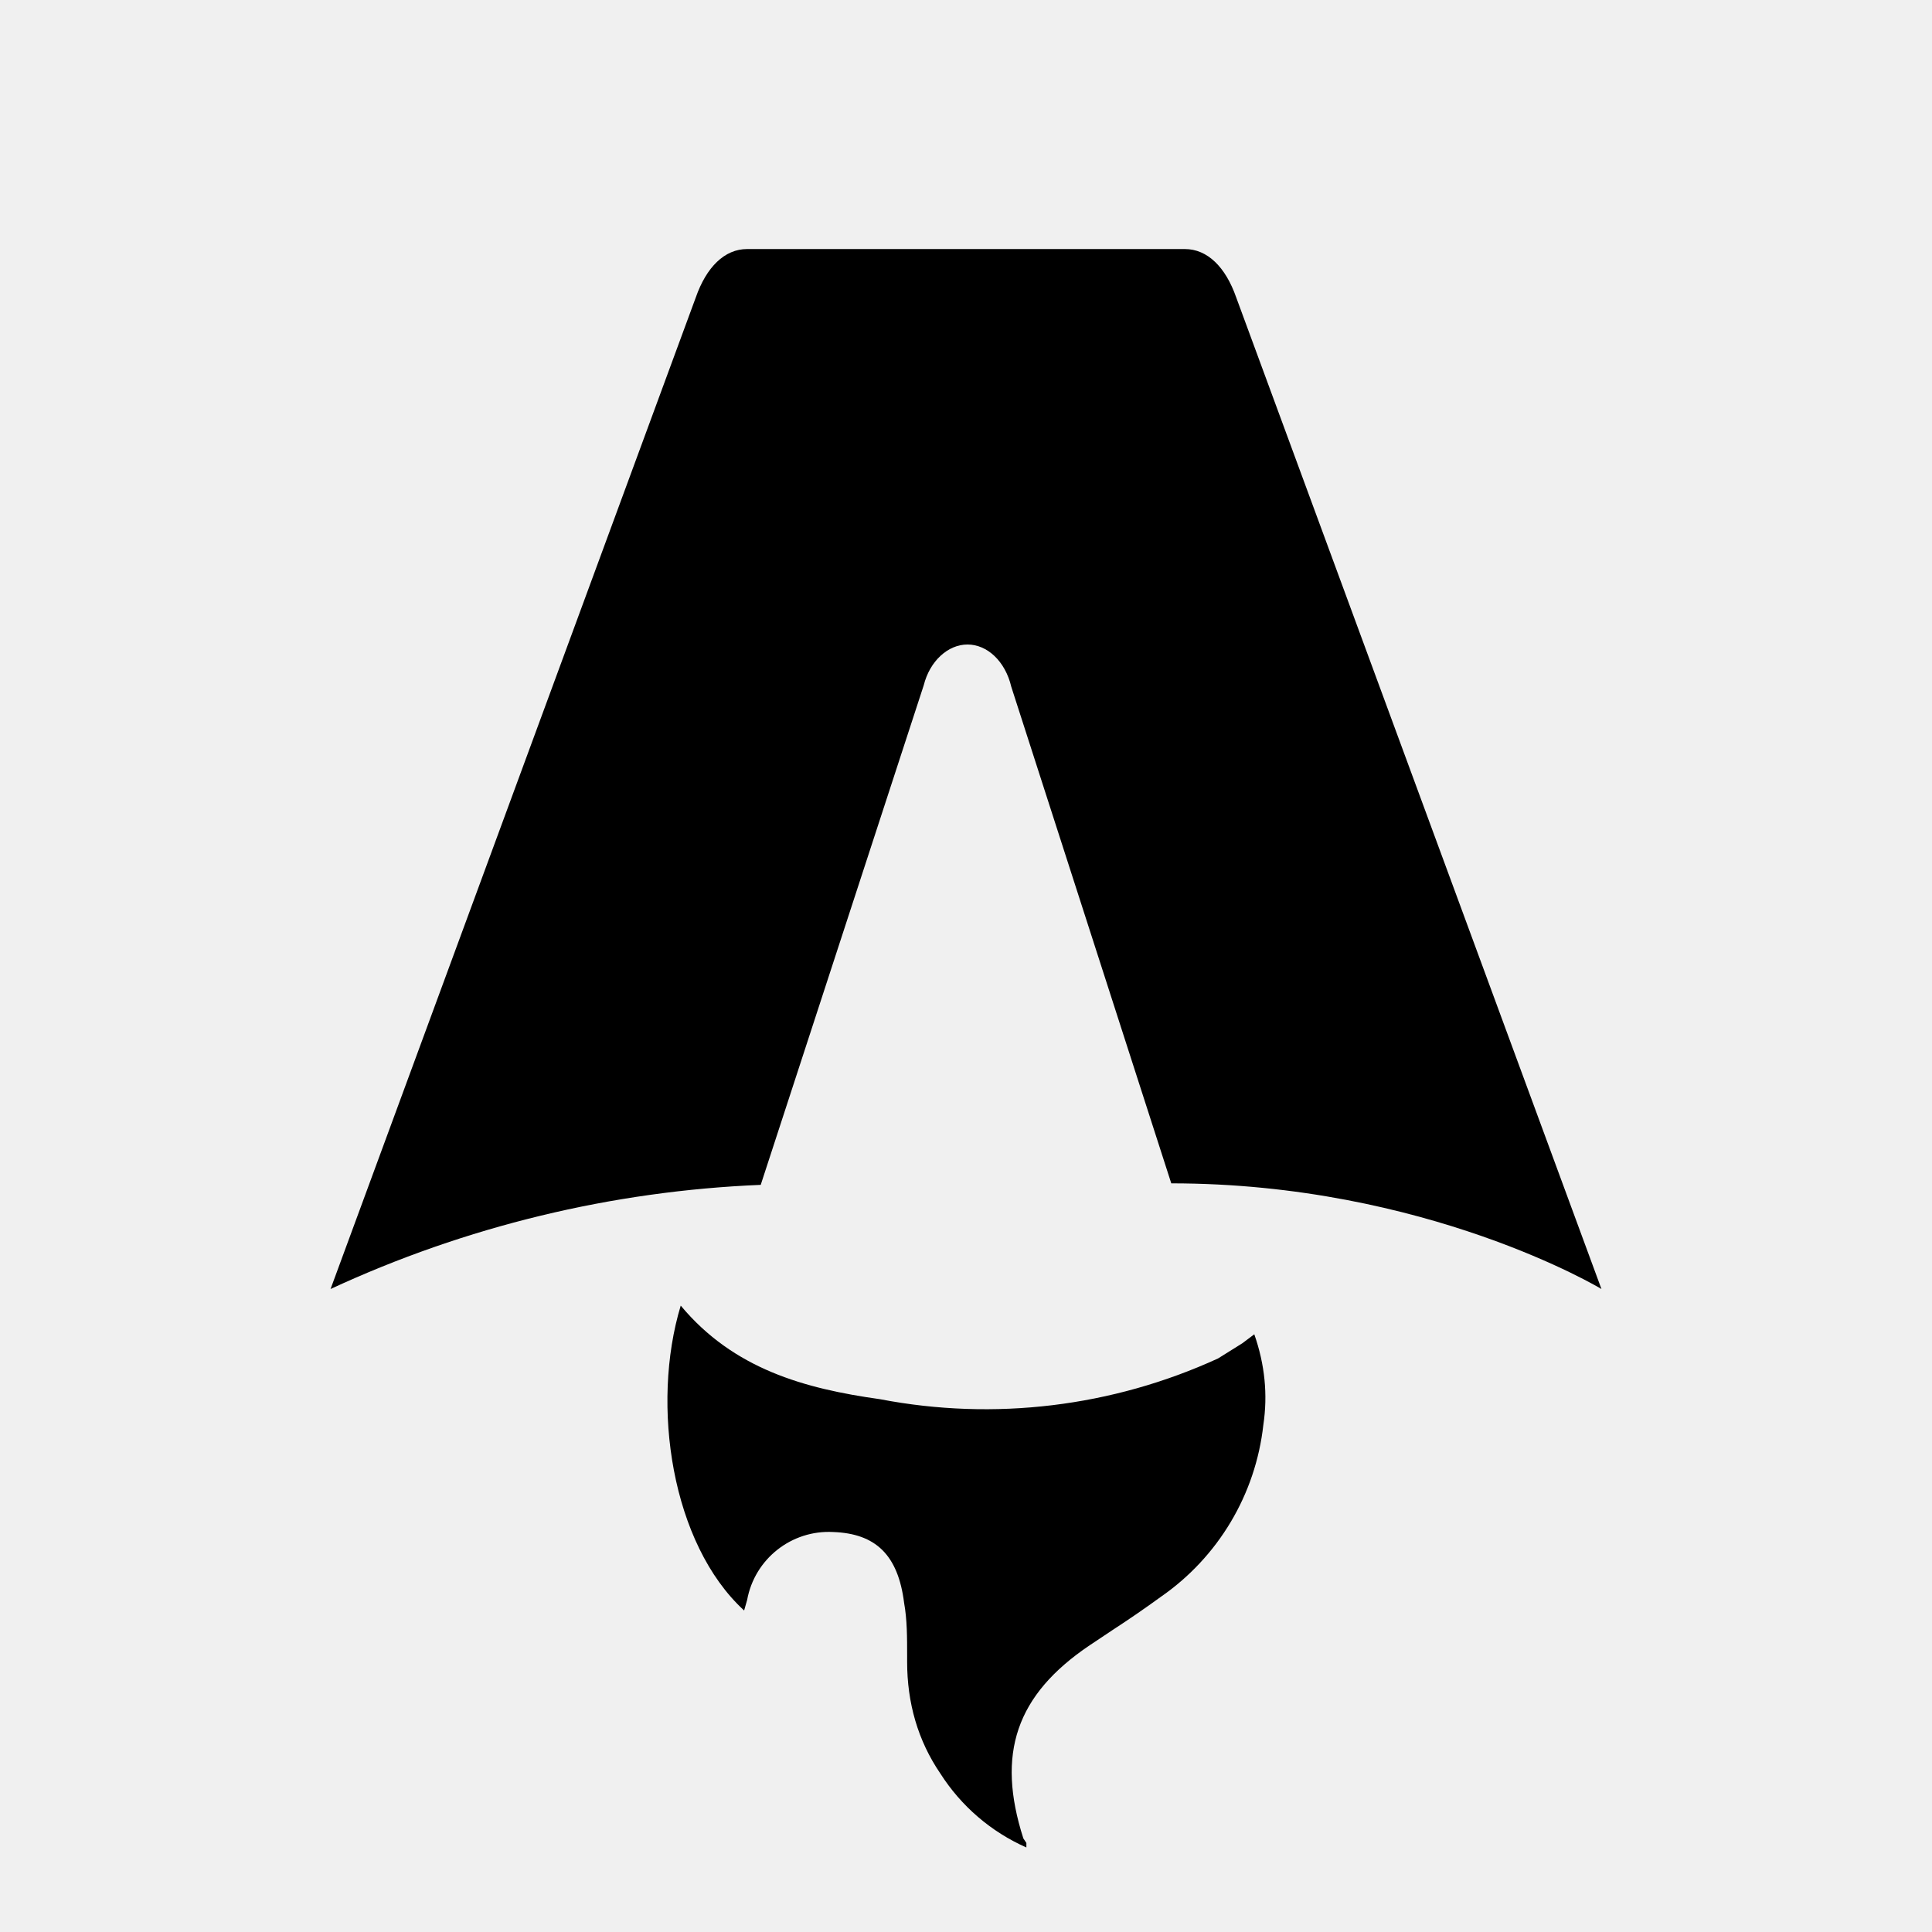
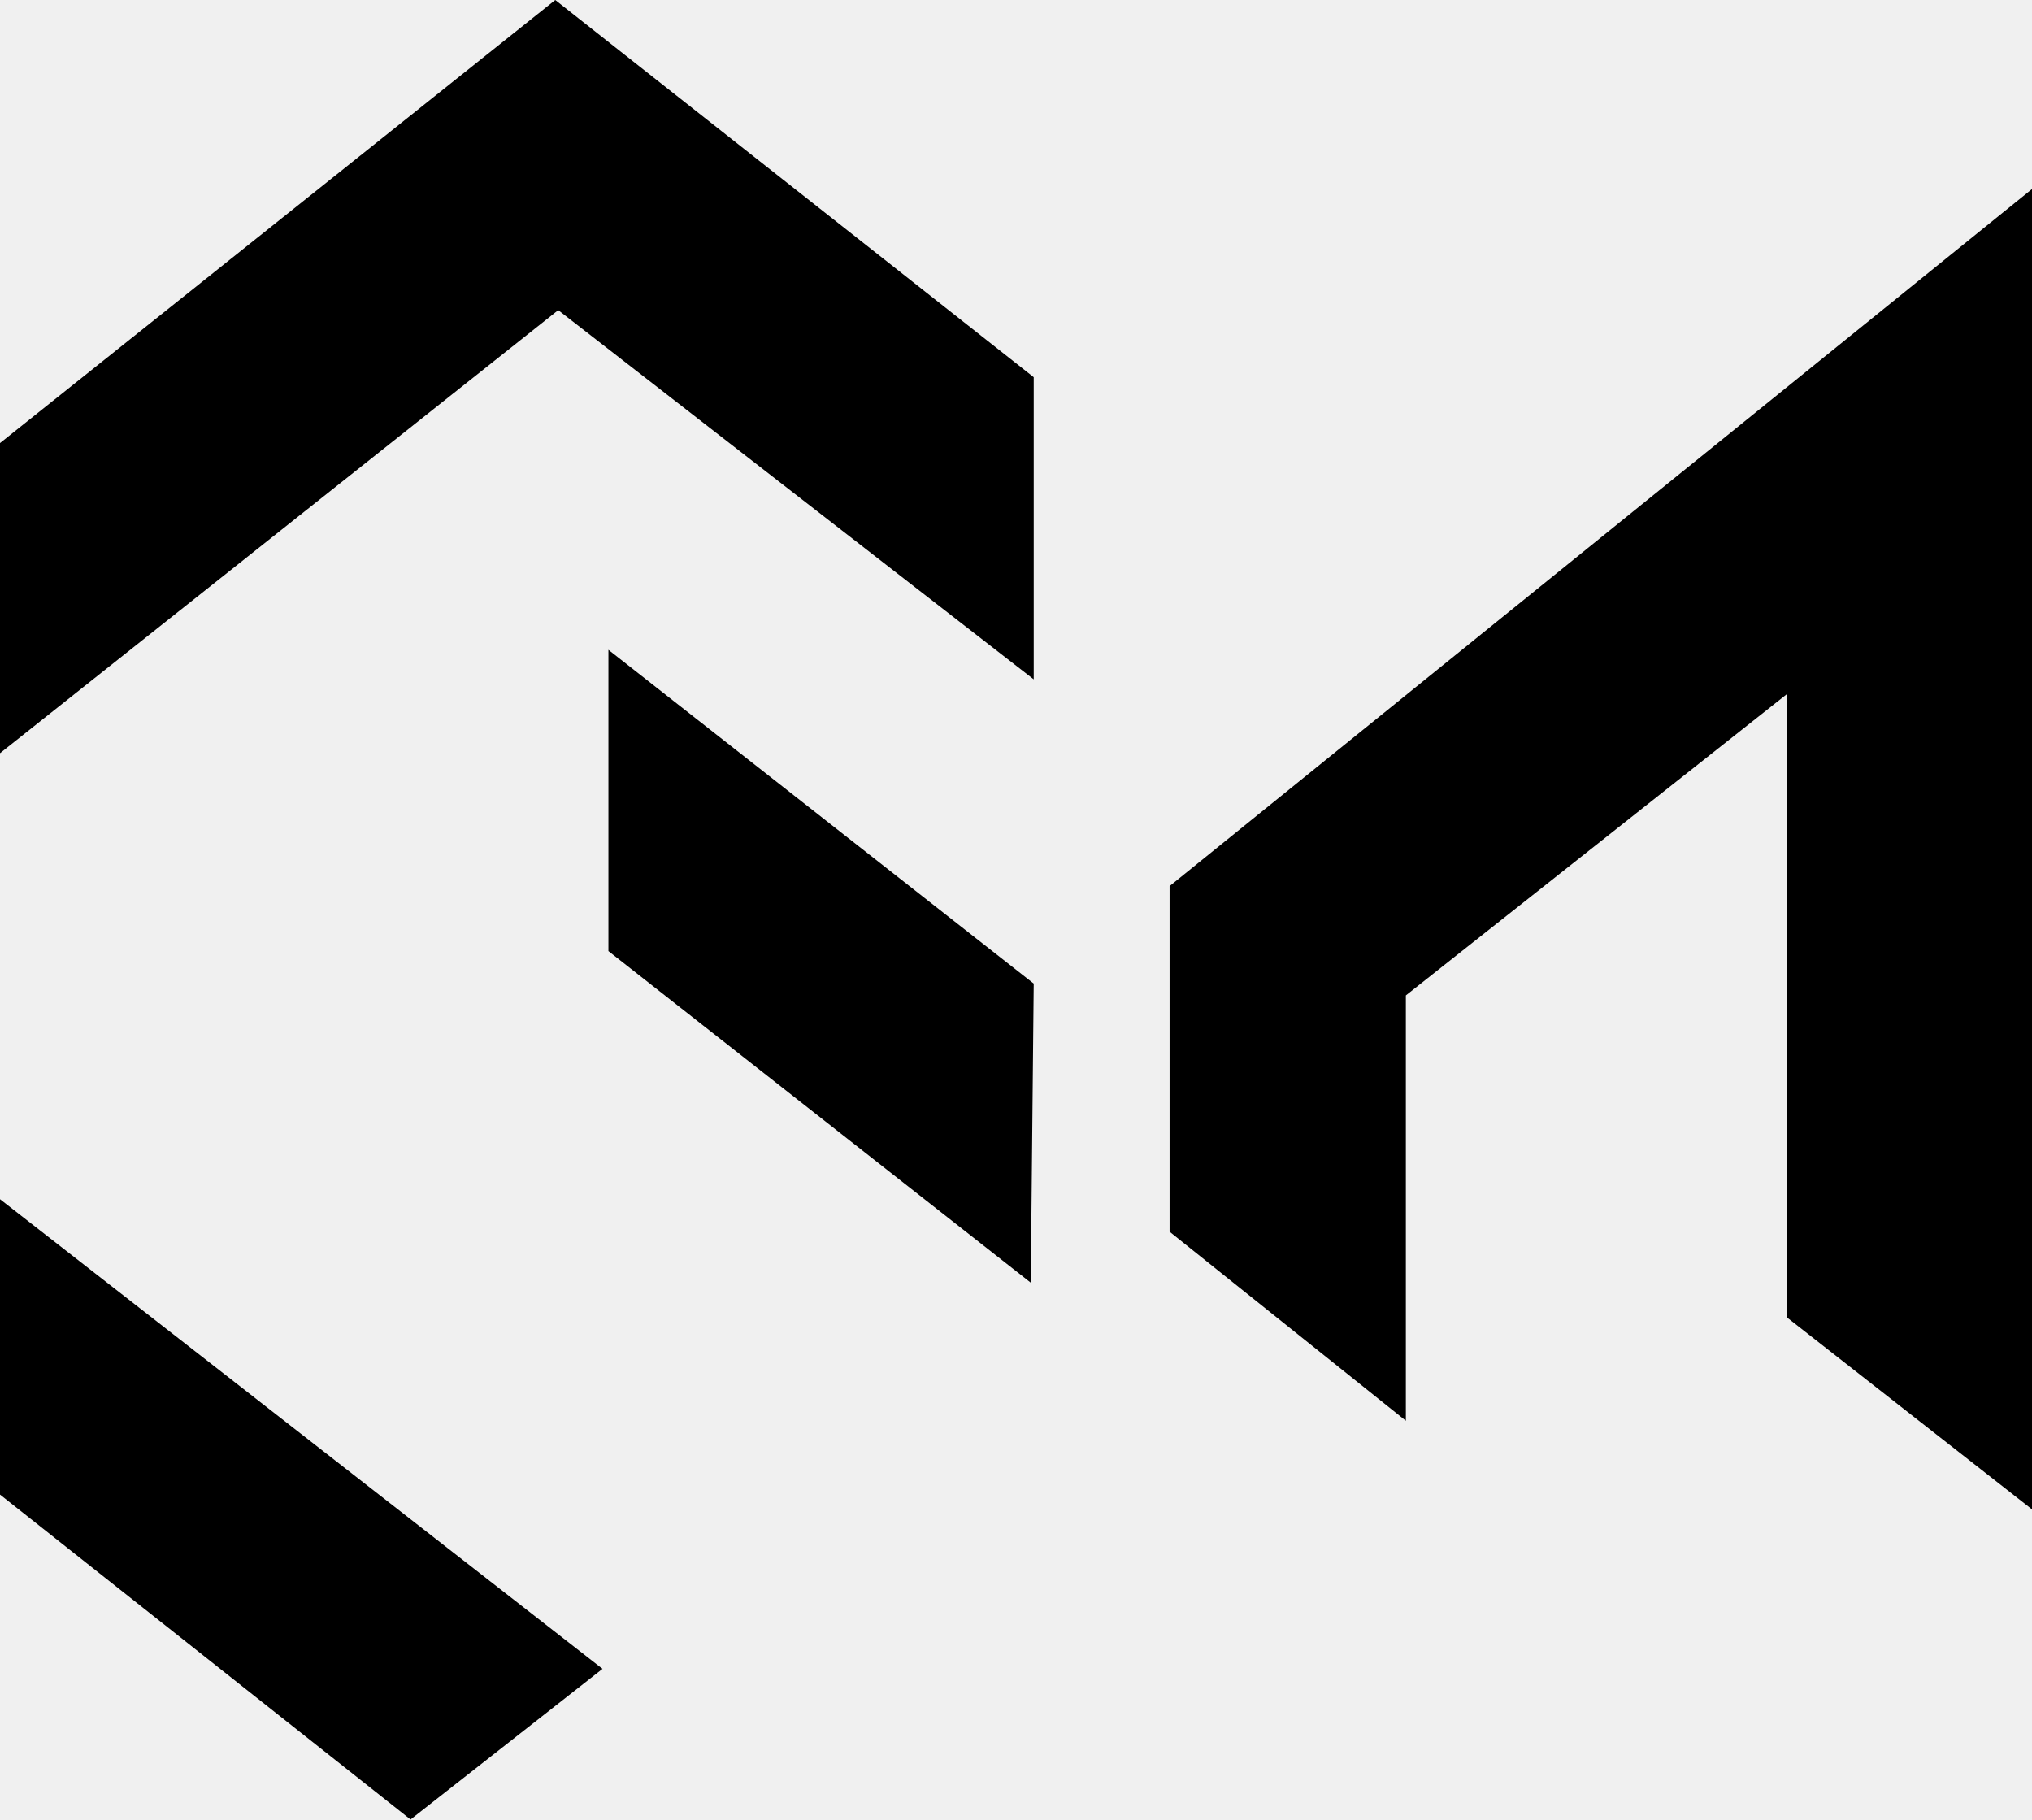
- <svg xmlns="http://www.w3.org/2000/svg" fill="none" viewBox="0 0 128 128">
-   <path d="M50.4 78.5a75.1 75.1 0 0 0-28.5 6.9l24.2-65.7c.7-2 1.9-3.2 3.4-3.2h29c1.5 0 2.7 1.2 3.4 3.2l24.2 65.7s-11.6-7-28.5-7L67 45.5c-.4-1.7-1.6-2.8-2.9-2.8-1.3 0-2.5 1.1-2.9 2.7L50.4 78.5Zm-1.1 28.2Zm-4.2-20.2c-2 6.6-.6 15.8 4.2 20.2a17.5 17.5 0 0 1 .2-.7 5.5 5.5 0 0 1 5.7-4.5c2.8.1 4.3 1.5 4.7 4.7.2 1.1.2 2.3.2 3.5v.4c0 2.7.7 5.2 2.2 7.4a13 13 0 0 0 5.7 4.9v-.3l-.2-.3c-1.8-5.6-.5-9.5 4.4-12.8l1.5-1a73 73 0 0 0 3.2-2.2 16 16 0 0 0 6.8-11.4c.3-2 .1-4-.6-6l-.8.6-1.6 1a37 37 0 0 1-22.4 2.7c-5-.7-9.7-2-13.2-6.2Z" />
+ <svg style="color: #000;" width="344" height="308" viewBox="0 0 344 308" fill="none">
+   <path d="M344 32V254V255.5L302.5 223V117.5L238 168.5V240.5L198 208.5V150L344 32Z" fill="currentColor" />
+   <path d="M175 166.5L103 110V161L174.5 217.127L175 166.5Z" fill="currentColor" />
+   <path d="M69.5 308L0 253V203L102 282.5L69.5 308Z" fill="currentColor" />
+   <path d="M94.5 52.5L0 127.5V75L94 0L175 63.852V115L94.5 52.5Z" fill="currentColor" />
  <style>
-         path { fill: #000; }
-         @media (prefers-color-scheme: dark) {
-             path { fill: #FFF; }
-         }
-     </style>
+     svg {
+       color: #000;
+ 
+       @media (prefers-color-scheme: dark) {
+         color: #fff;
+       }
+     }
+   </style>
</svg>
